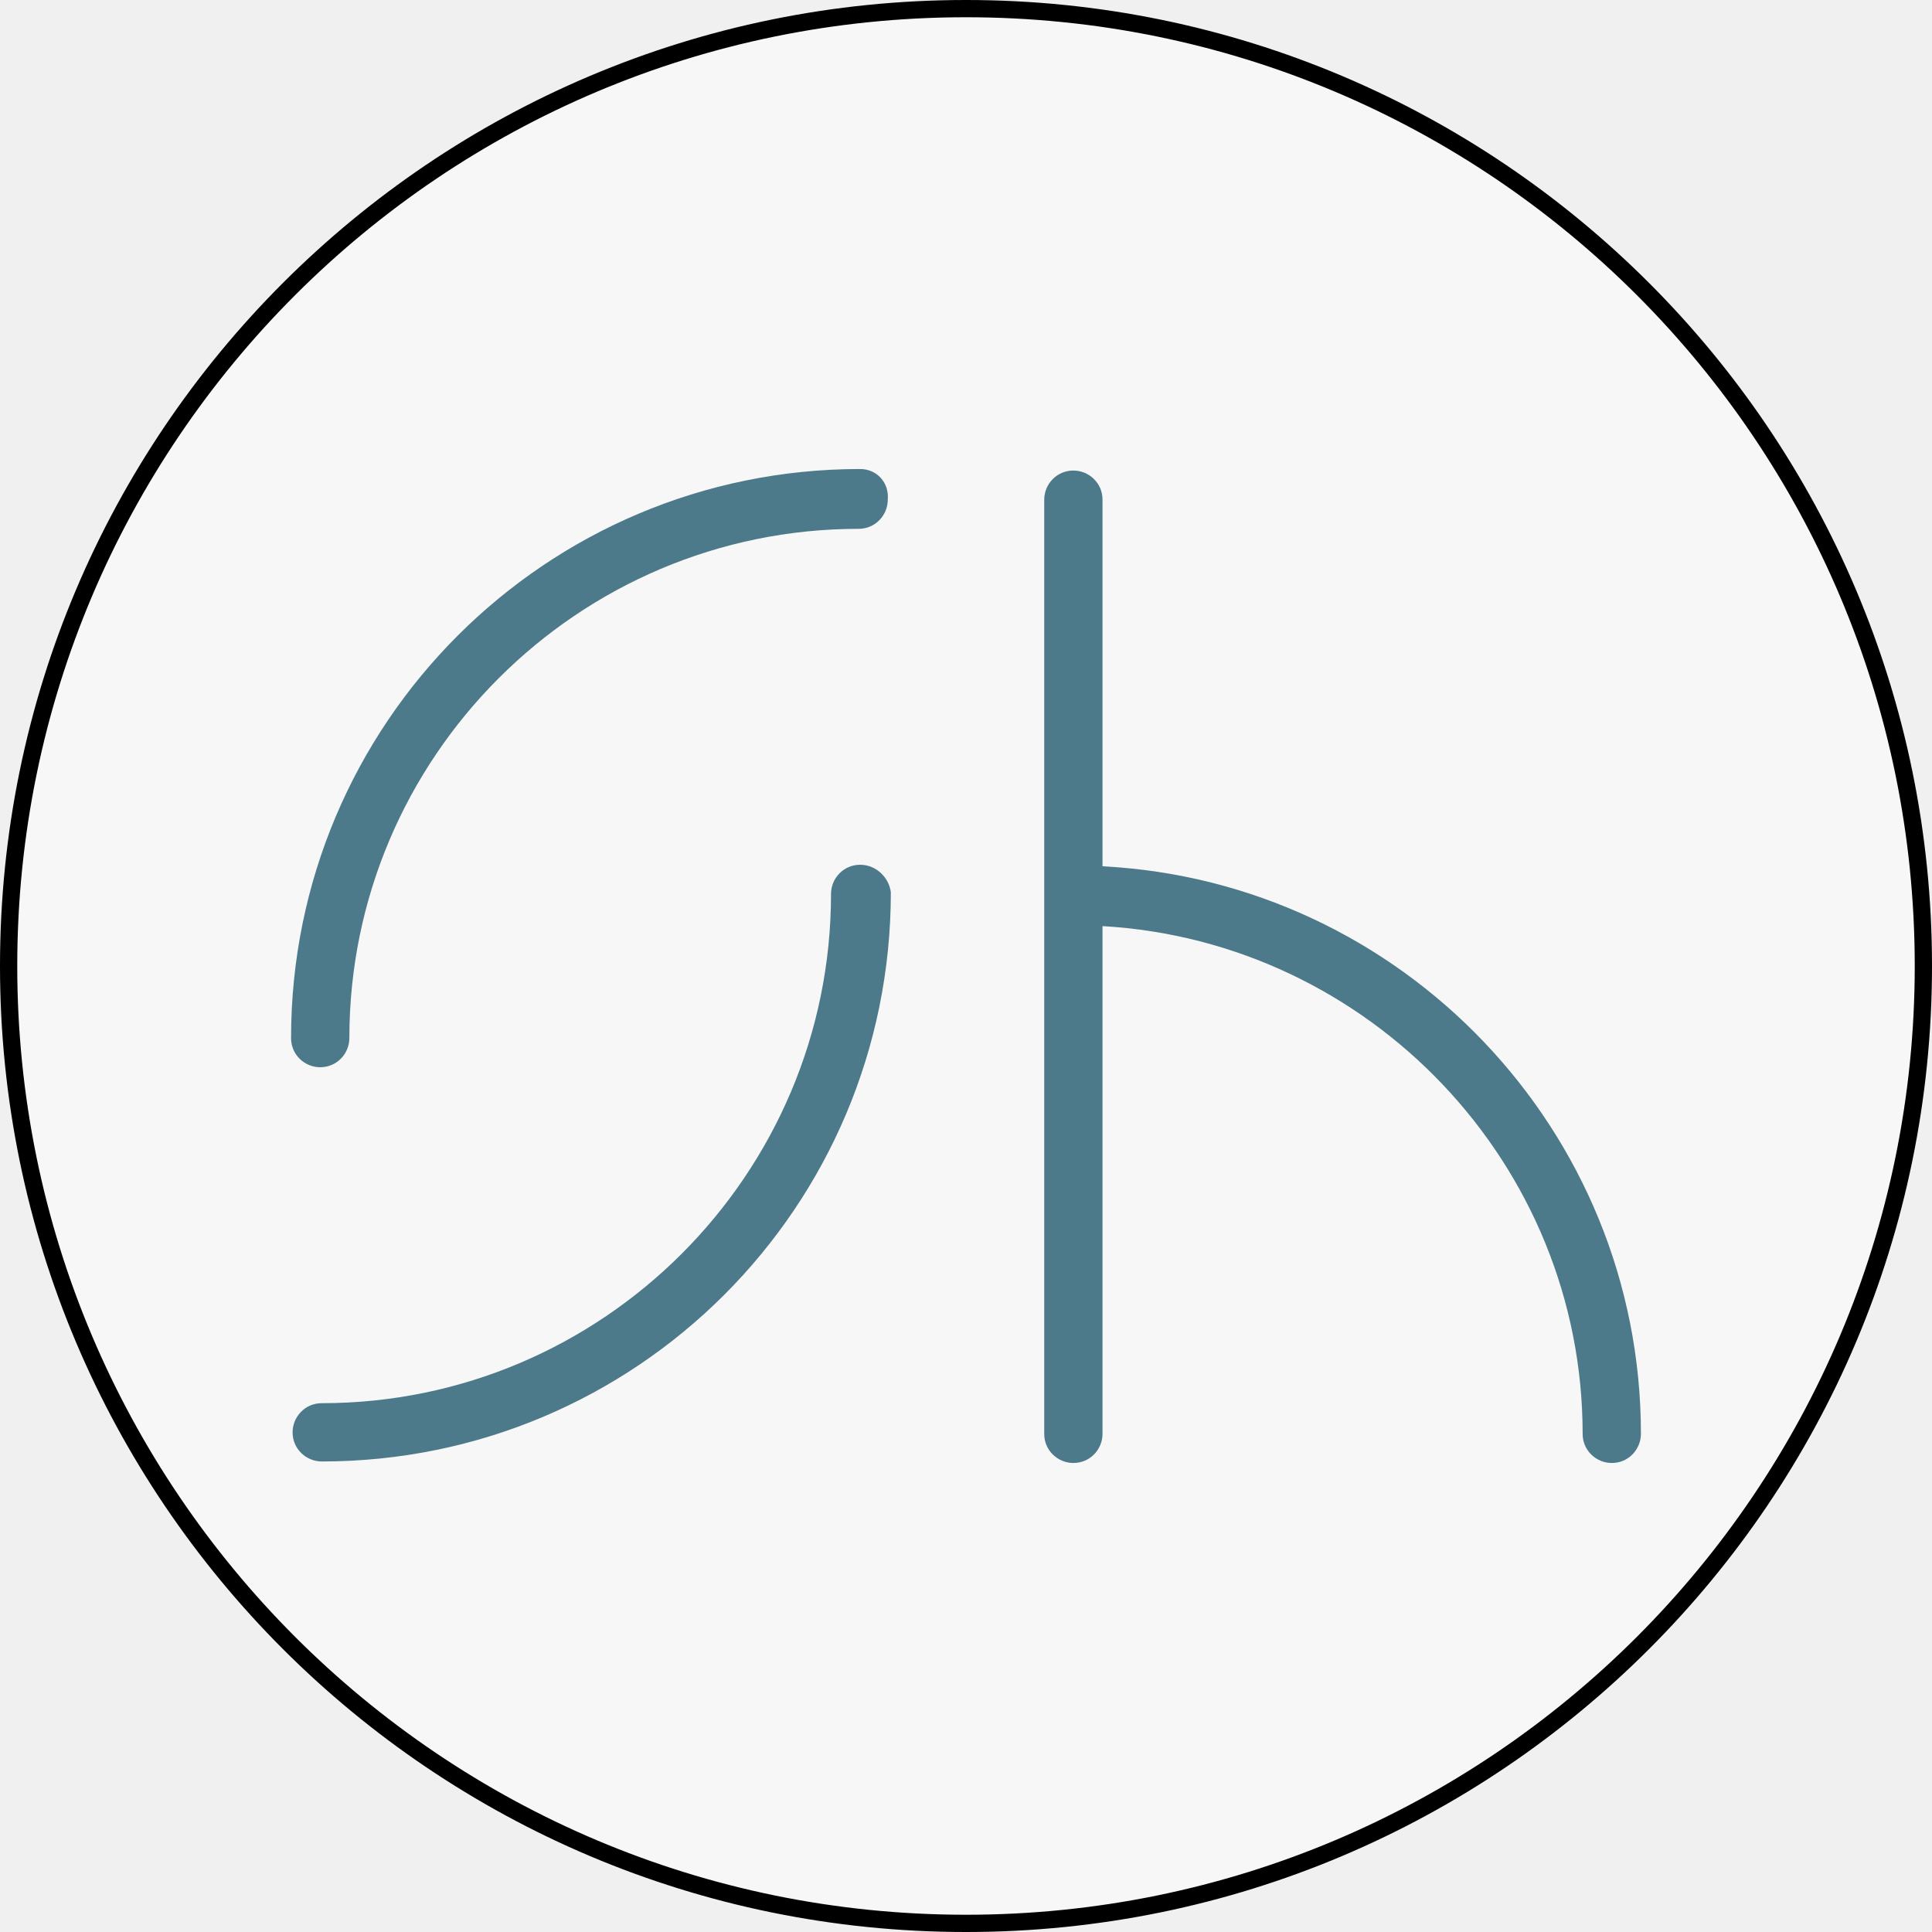
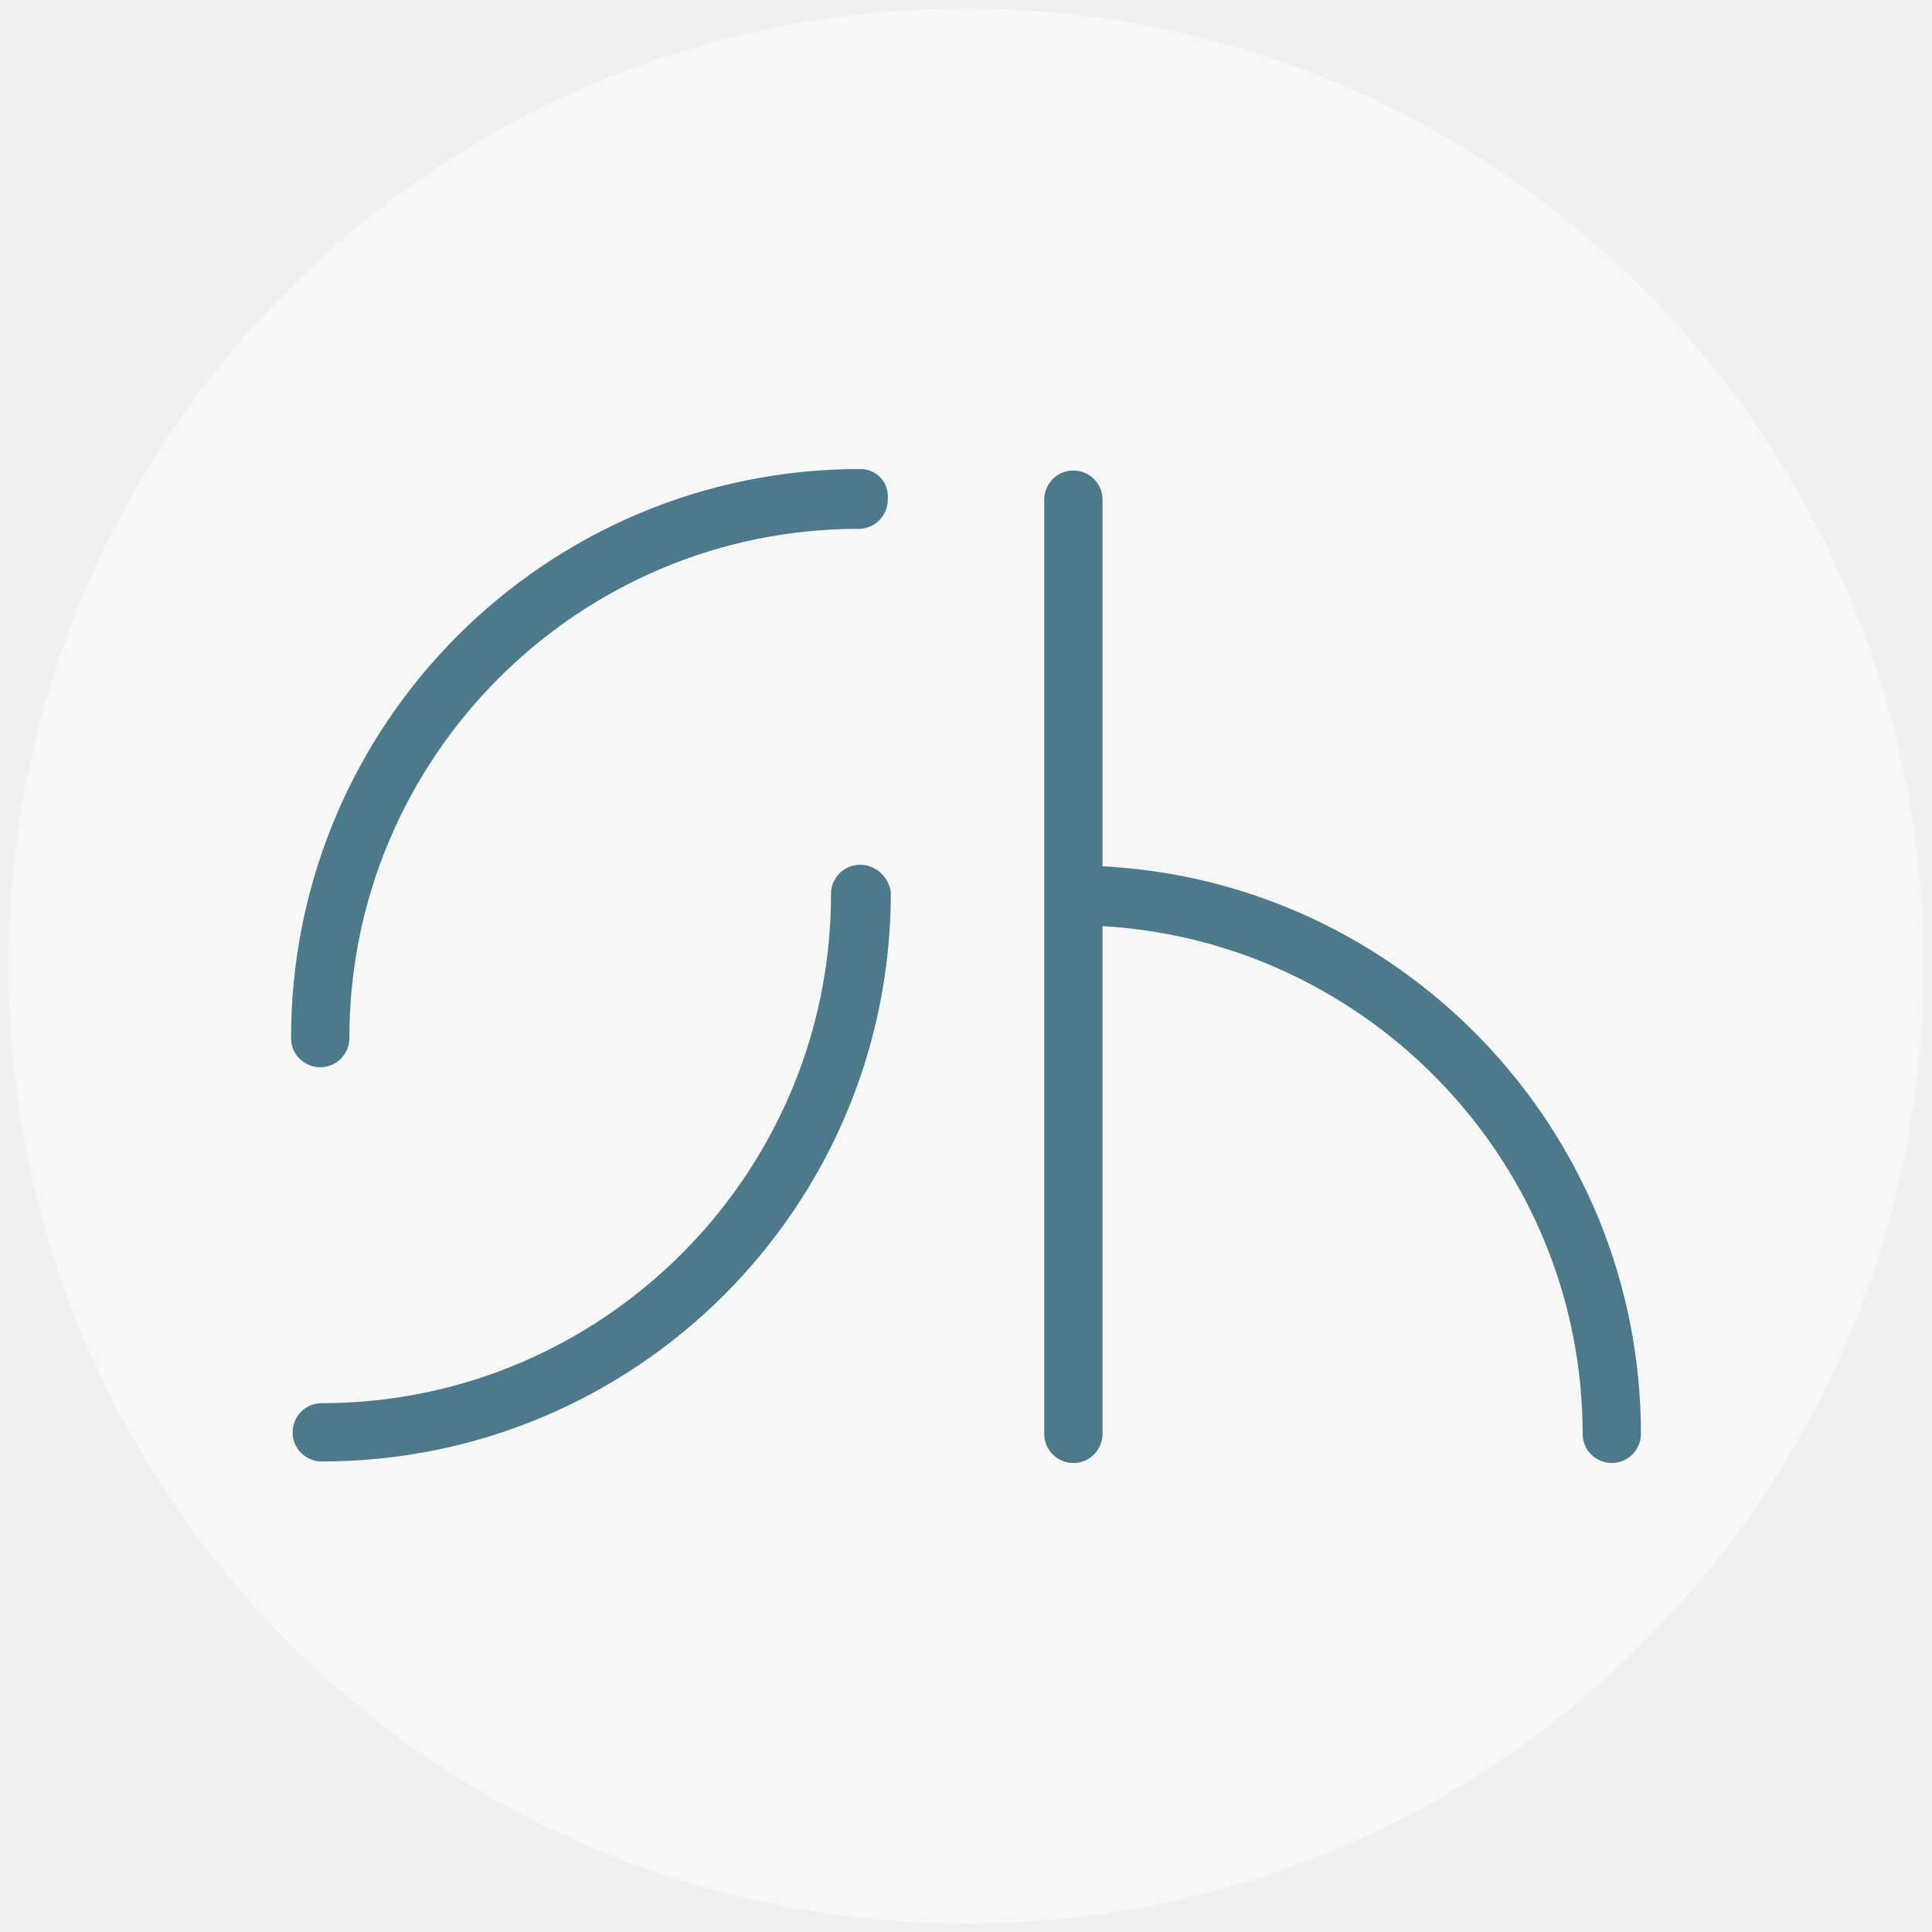
<svg xmlns="http://www.w3.org/2000/svg" width="112" height="112" viewBox="0 0 112 112" fill="none">
-   <circle cx="56" cy="56" r="55.5" fill="white" fill-opacity="0.48" stroke="black" />
+   <circle cx="56" cy="56" r="55.5" fill="white" fill-opacity="0.48" />
  <path d="M63.914 50.22V28.967C63.914 27.989 63.114 27.278 62.225 27.278C61.246 27.278 60.535 28.078 60.535 28.967V83.122C60.535 84.1 61.335 84.811 62.225 84.811C63.203 84.811 63.914 84.011 63.914 83.122V53.688C79.387 54.577 91.747 67.471 91.747 83.122C91.747 84.1 92.548 84.811 93.437 84.811C94.415 84.811 95.126 84.011 95.126 83.122C95.126 65.515 81.254 51.109 63.914 50.22Z" fill="#4D7A8B" />
  <path d="M49.864 27.189C31.635 27.189 16.873 41.95 16.873 60.179C16.873 61.158 17.674 61.869 18.563 61.869C19.541 61.869 20.253 61.069 20.253 60.179C20.253 43.906 33.502 30.657 49.775 30.657C50.754 30.657 51.465 29.856 51.465 28.967C51.554 27.989 50.842 27.189 49.864 27.189Z" fill="#4D7A8B" />
  <path d="M49.864 50.131C48.886 50.131 48.175 50.931 48.175 51.821C48.175 68.094 34.925 81.344 18.652 81.344C17.674 81.344 16.962 82.144 16.962 83.033C16.962 84.011 17.763 84.723 18.652 84.723C36.881 84.723 51.643 69.961 51.643 51.732C51.554 50.931 50.842 50.131 49.864 50.131Z" fill="#4D7A8B" />
</svg>
